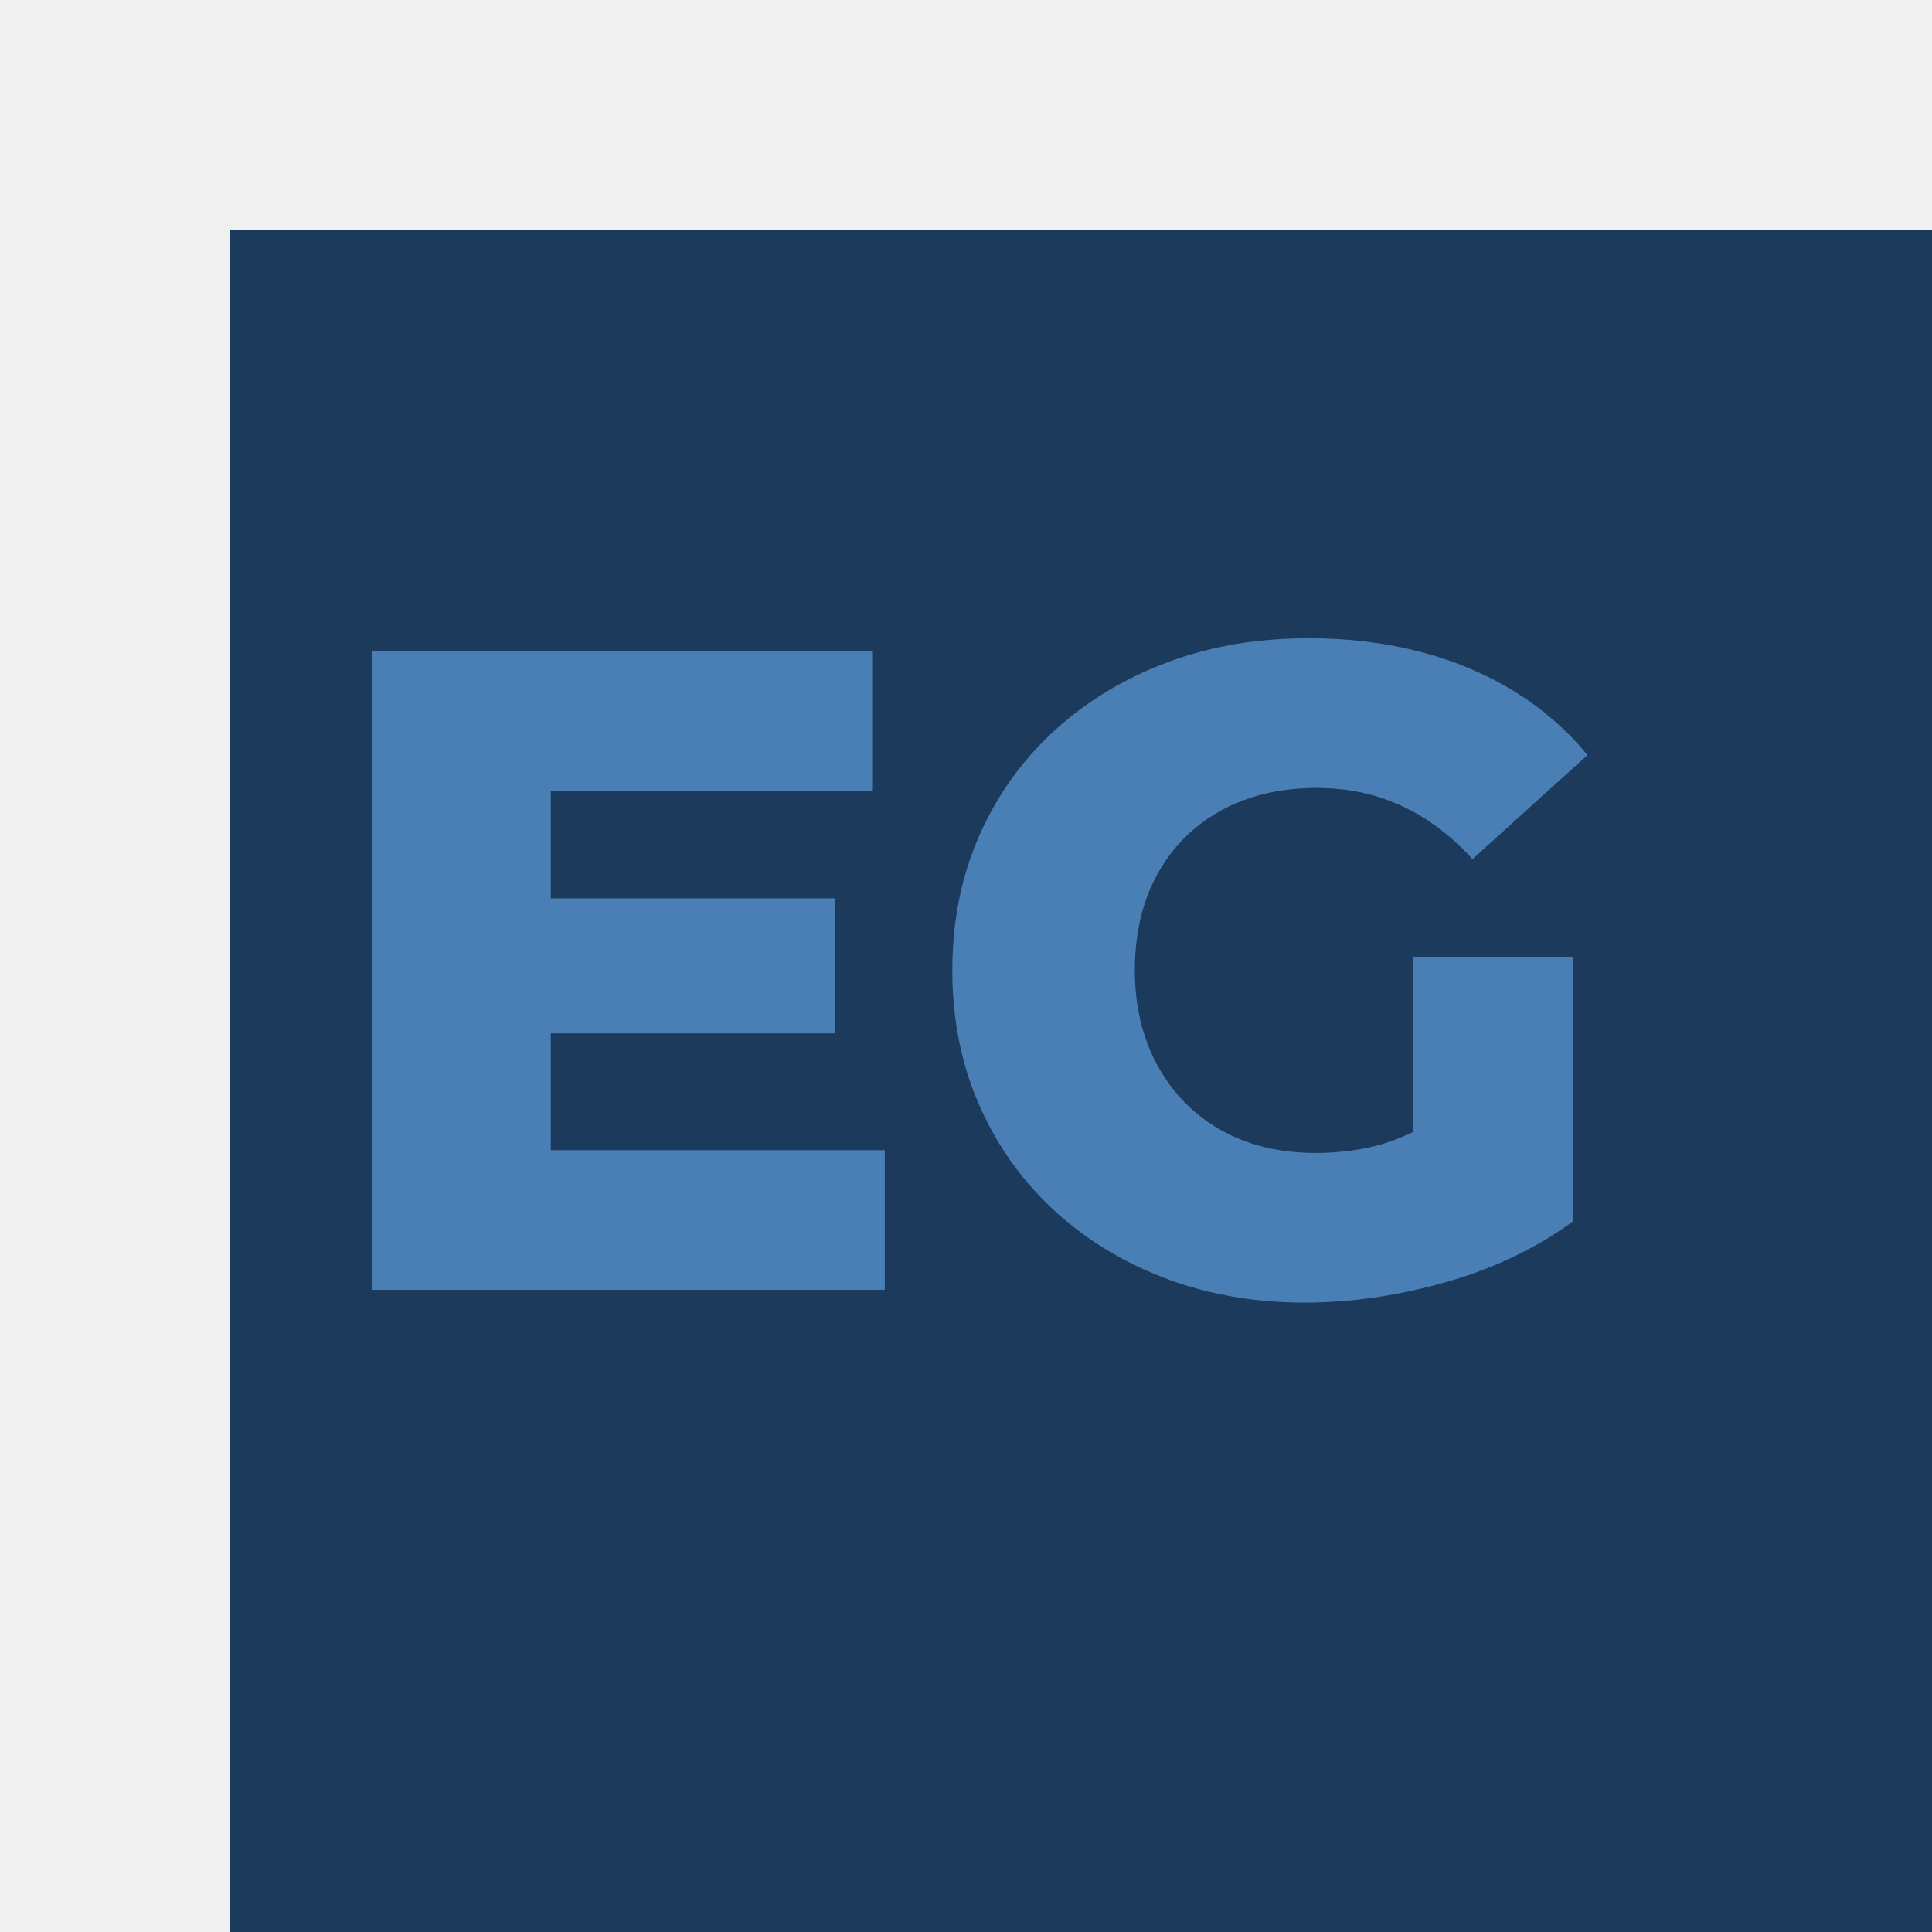
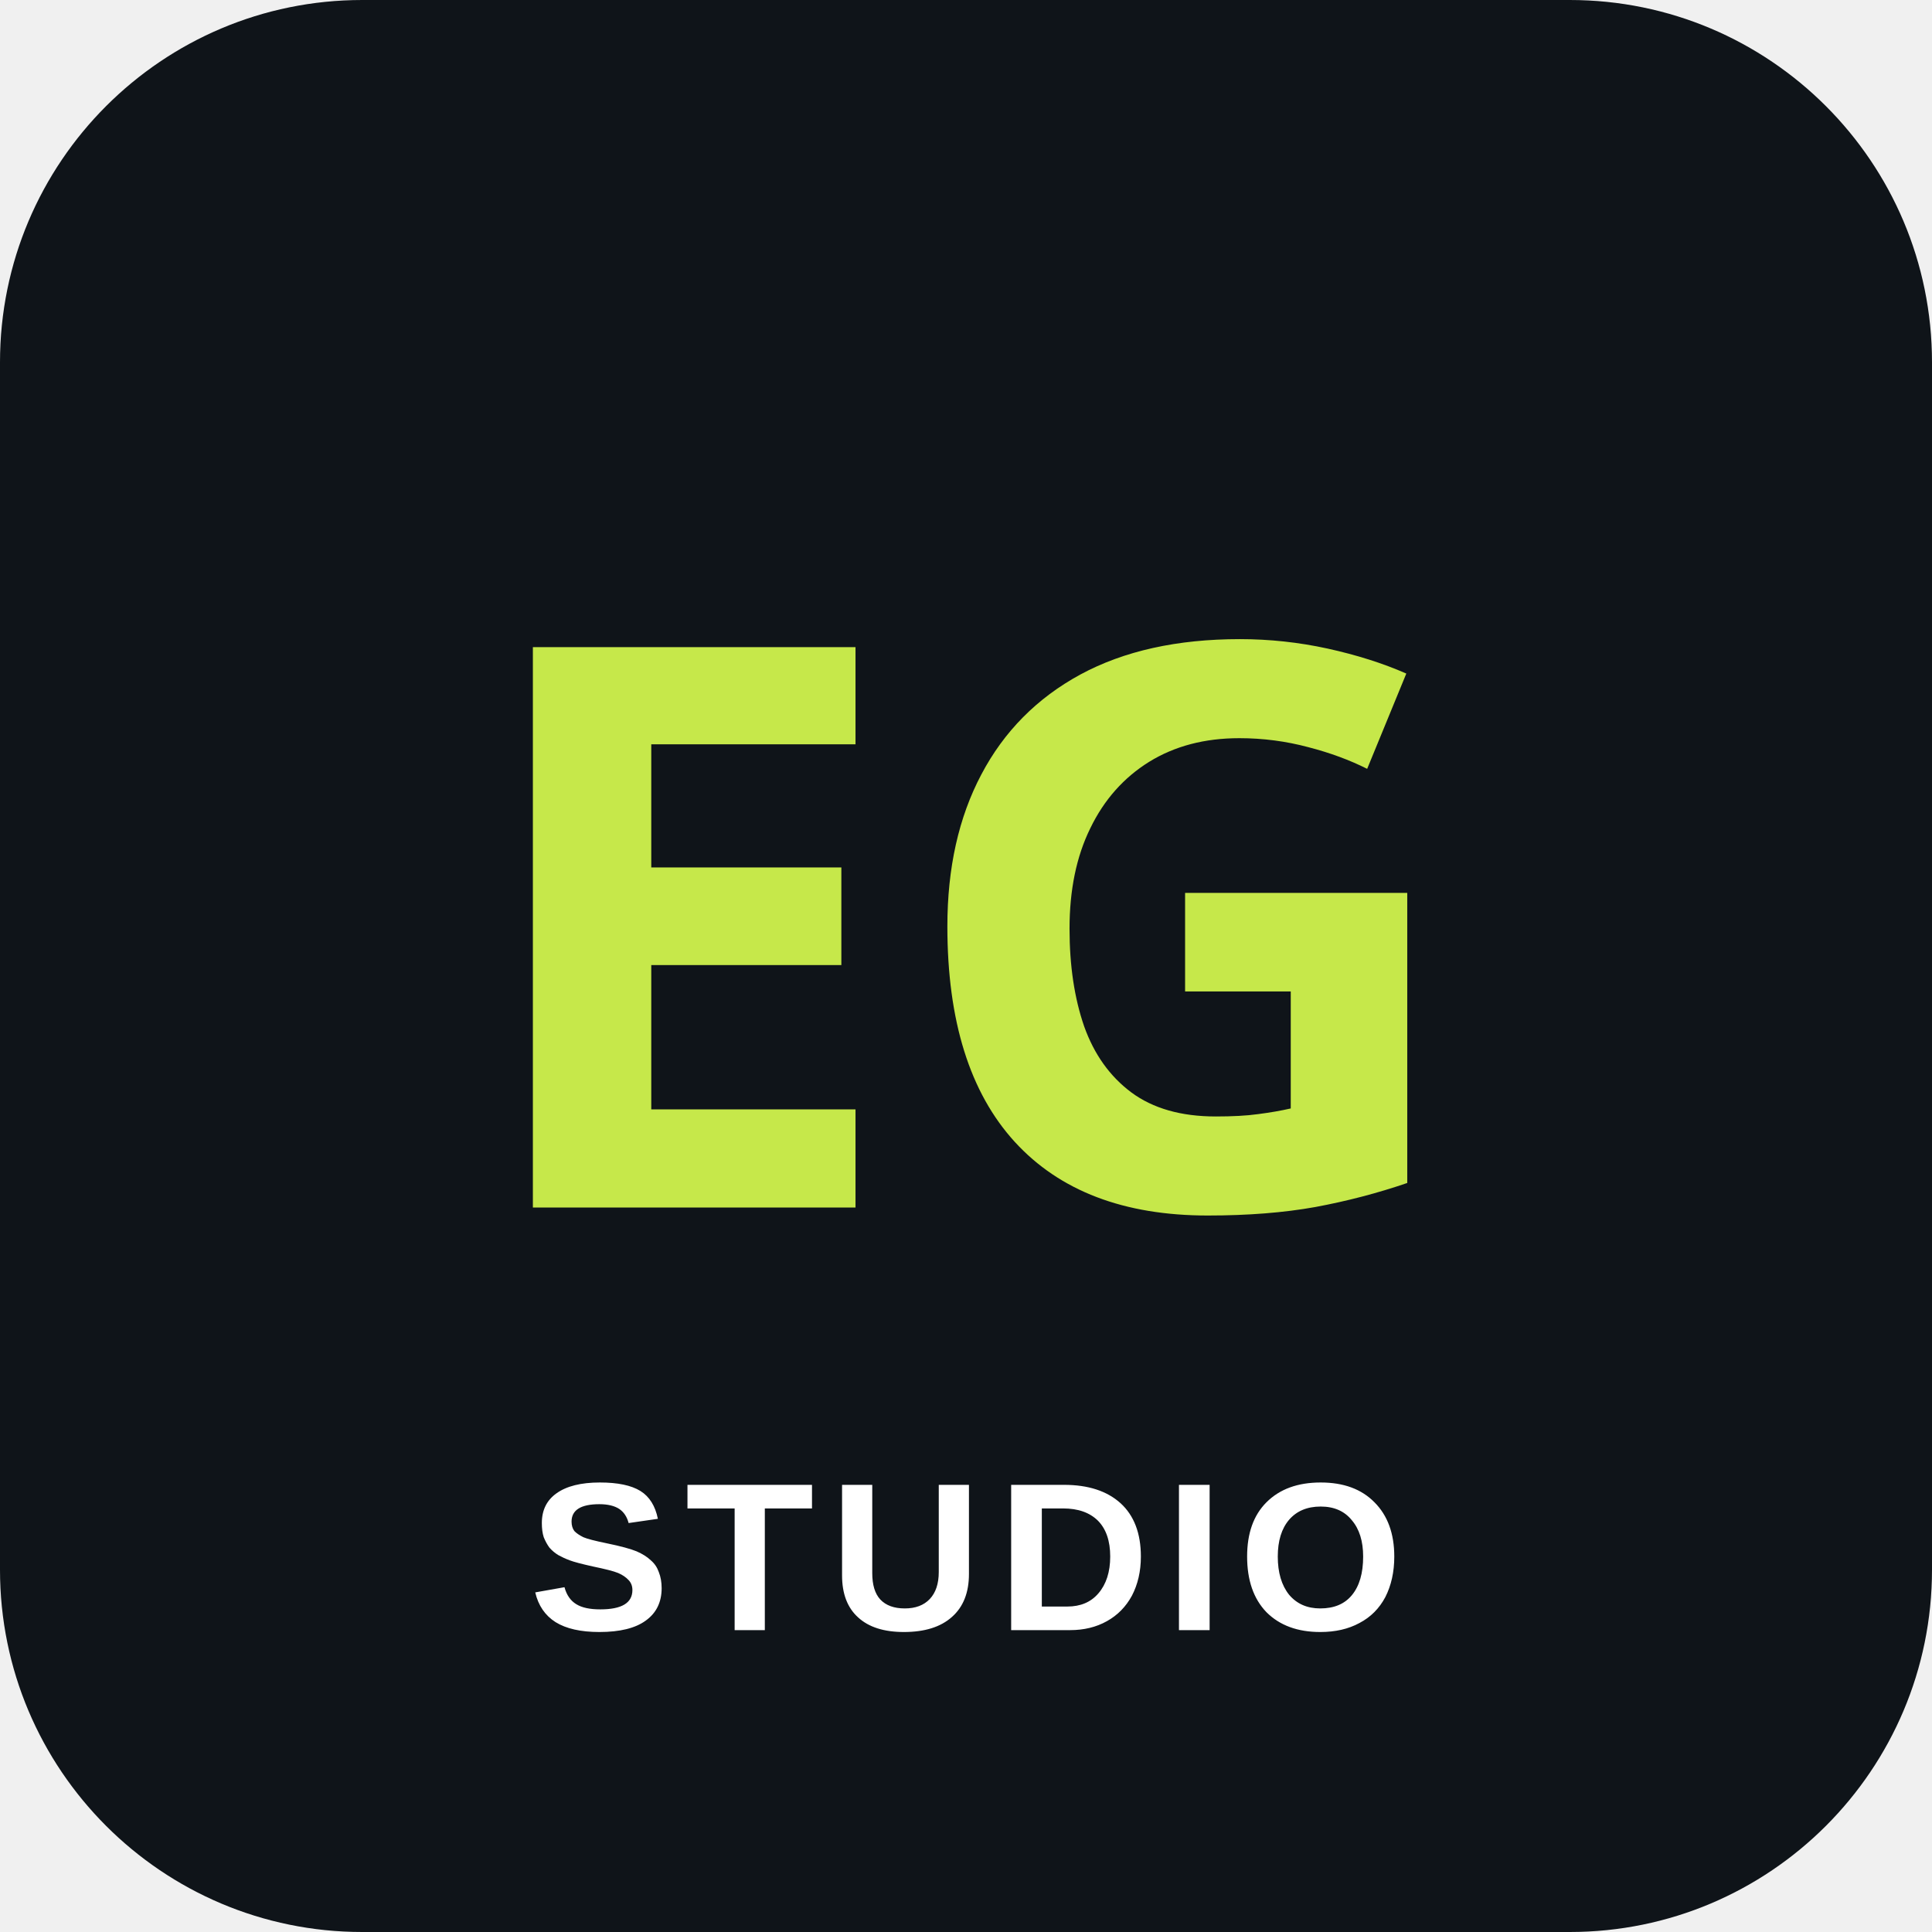
- <svg xmlns="http://www.w3.org/2000/svg" viewBox="-5 -5 42 42" role="img" aria-label="EG Studio">
-   <rect width="100%" height="100%" fill="#1B3A5C" />
-   <path fill="#4A7FB5" d="M3.084,23.040L3.084,9.152L13.976,9.152L13.976,12.188L6.973,12.188L6.973,14.529L13.143,14.529L13.143,17.465L6.973,17.465L6.973,20.004L14.234,20.004L14.234,23.040L3.084,23.040Z" />
-   <path fill="#4A7FB5" d="M23.361,23.318L23.088,23.314L22.819,23.303L22.553,23.284L22.290,23.258L22.031,23.225L21.776,23.184L21.524,23.135L21.275,23.080L21.030,23.016L20.788,22.946L20.550,22.868L20.315,22.782L20.085,22.690L19.859,22.592L19.639,22.488L19.424,22.378L19.213,22.262L19.008,22.140L18.808,22.012L18.613,21.878L18.424,21.739L18.239,21.593L18.059,21.442L17.885,21.284L17.716,21.121L17.554,20.953L17.397,20.781L17.248,20.603L17.104,20.420L16.967,20.233L16.836,20.040L16.712,19.842L16.594,19.640L16.482,19.432L16.377,19.220L16.278,19.003L16.186,18.781L16.102,18.555L16.026,18.326L15.958,18.093L15.898,17.857L15.846,17.616L15.802,17.372L15.766,17.124L15.738,16.873L15.718,16.618L15.706,16.359L15.702,16.096L15.706,15.833L15.718,15.574L15.738,15.319L15.766,15.068L15.802,14.820L15.846,14.576L15.898,14.335L15.958,14.099L16.026,13.866L16.102,13.637L16.186,13.411L16.278,13.189L16.377,12.972L16.482,12.760L16.595,12.552L16.713,12.350L16.838,12.152L16.970,11.959L17.108,11.772L17.252,11.589L17.403,11.411L17.560,11.239L17.724,11.071L17.895,10.908L18.071,10.750L18.252,10.599L18.438,10.453L18.630,10.314L18.826,10.180L19.028,10.052L19.235,9.930L19.447,9.814L19.664,9.704L19.886,9.600L20.113,9.502L20.345,9.410L20.582,9.324L20.822,9.246L21.067,9.176L21.315,9.112L21.567,9.057L21.823,9.008L22.083,8.967L22.347,8.934L22.614,8.908L22.886,8.889L23.161,8.878L23.440,8.874L23.761,8.879L24.077,8.892L24.388,8.915L24.693,8.947L24.993,8.988L25.288,9.038L25.577,9.097L25.860,9.165L26.139,9.243L26.412,9.329L26.680,9.424L26.942,9.529L27.198,9.642L27.446,9.763L27.686,9.892L27.919,10.029L28.145,10.174L28.363,10.328L28.573,10.489L28.776,10.658L28.971,10.835L29.159,11.020L29.339,11.213L29.511,11.414L27.011,13.676L26.773,13.428L26.526,13.203L26.272,12.998L26.010,12.816L25.741,12.655L25.464,12.515L25.179,12.397L24.886,12.300L24.586,12.225L24.278,12.171L23.962,12.139L23.638,12.128L23.442,12.131L23.250,12.142L23.062,12.158L22.878,12.182L22.698,12.212L22.522,12.250L22.351,12.293L22.183,12.344L22.020,12.401L21.861,12.466L21.706,12.536L21.555,12.614L21.409,12.698L21.269,12.787L21.134,12.883L21.004,12.983L20.880,13.090L20.762,13.202L20.649,13.320L20.541,13.443L20.439,13.572L20.343,13.707L20.252,13.847L20.166,13.993L20.087,14.144L20.015,14.299L19.949,14.459L19.891,14.623L19.839,14.792L19.794,14.965L19.757,15.143L19.726,15.324L19.701,15.511L19.684,15.701L19.674,15.896L19.670,16.096L19.674,16.289L19.684,16.479L19.701,16.665L19.726,16.847L19.757,17.025L19.794,17.200L19.839,17.371L19.891,17.538L19.949,17.701L20.015,17.861L20.087,18.017L20.166,18.169L20.252,18.317L20.342,18.459L20.439,18.595L20.540,18.726L20.647,18.851L20.759,18.970L20.877,19.084L21.000,19.192L21.128,19.295L21.262,19.391L21.401,19.483L21.545,19.568L21.694,19.647L21.848,19.720L22.005,19.785L22.166,19.844L22.331,19.895L22.500,19.940L22.673,19.978L22.850,20.009L23.031,20.033L23.217,20.050L23.406,20.061L23.599,20.064L23.688,20.063L23.777,20.061L23.866,20.058L23.955,20.053L24.043,20.047L24.132,20.039L24.220,20.030L24.309,20.020L24.397,20.008L24.485,19.995L24.572,19.981L24.660,19.965L24.748,19.947L24.836,19.927L24.924,19.905L25.012,19.881L25.100,19.855L25.188,19.826L25.277,19.795L25.366,19.762L25.454,19.727L25.543,19.689L25.632,19.650L25.722,19.608L25.722,15.798L29.194,15.798L29.194,21.552L28.993,21.695L28.786,21.831L28.575,21.962L28.358,22.087L28.136,22.205L27.909,22.318L27.677,22.425L27.439,22.526L27.196,22.621L26.948,22.711L26.694,22.794L26.436,22.871L26.175,22.943L25.915,23.008L25.656,23.067L25.398,23.119L25.140,23.166L24.883,23.206L24.628,23.240L24.372,23.268L24.118,23.290L23.865,23.305L23.612,23.315L23.361,23.318Z" />
+ <svg xmlns="http://www.w3.org/2000/svg" viewBox="0 0 64 64">
+   <rect width="64" height="64" rx="12" fill="#0F1419" />
+   <g fill="#C6E84A">
+     <text x="32" y="40" font-family="Arial Black, sans-serif" font-weight="900" font-size="26" text-anchor="middle">EG</text>
+   </g>
+   <text x="32" y="54" font-family="Arial, sans-serif" font-weight="700" font-size="7" fill="#FFFFFF" text-anchor="middle" letter-spacing="0.5">STUDIO</text>
</svg>
